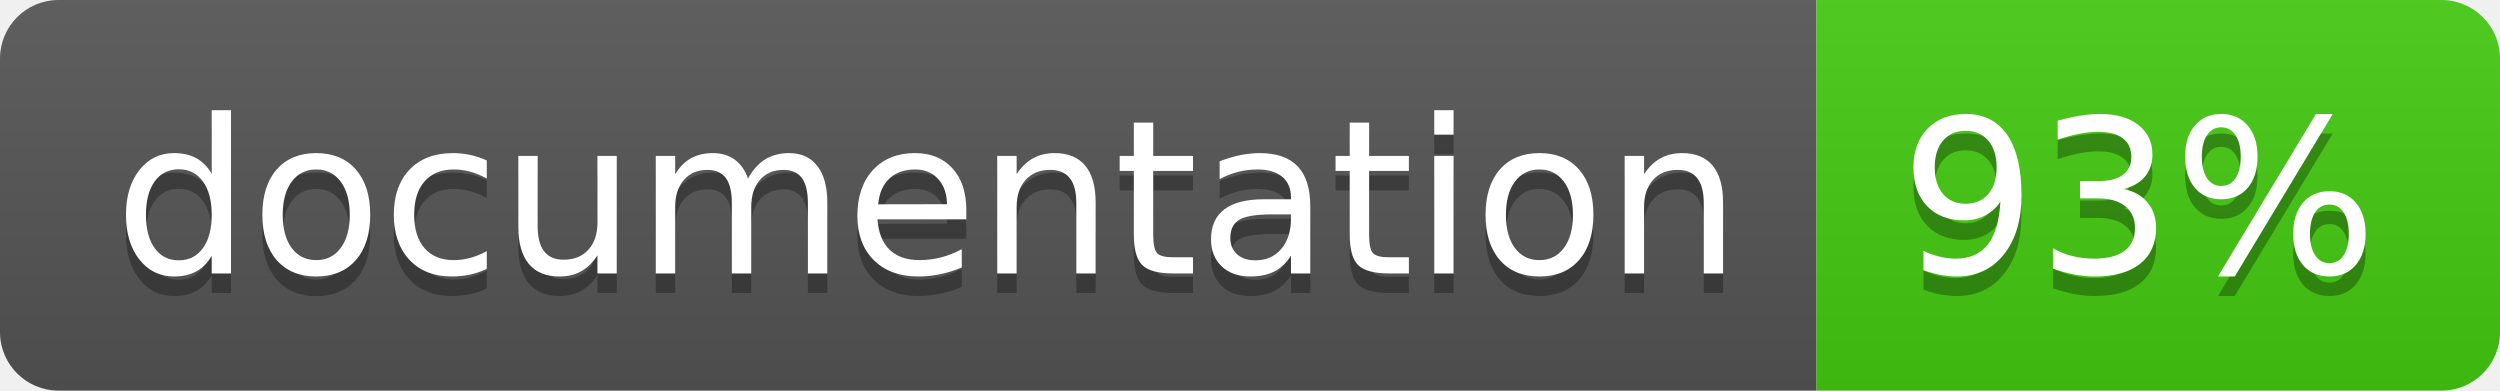
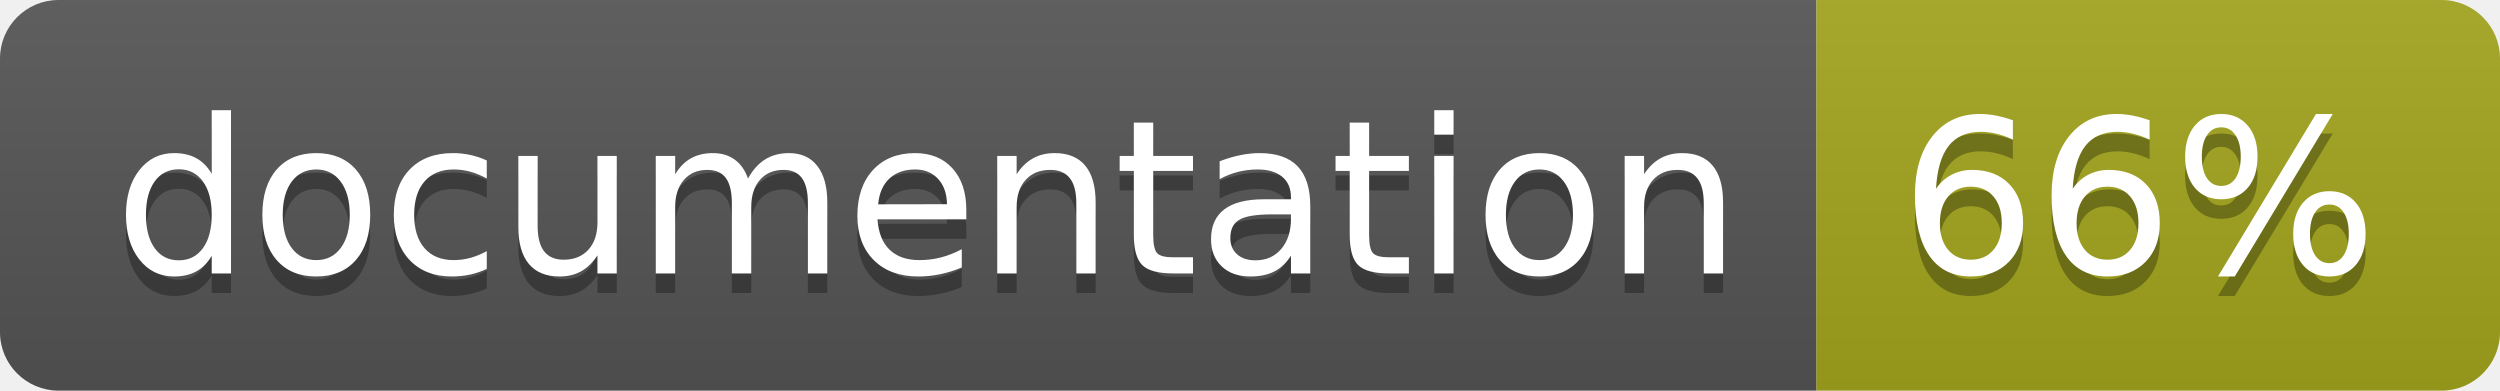
<svg xmlns="http://www.w3.org/2000/svg" width="128" height="20">
  <linearGradient id="b" x2="0" y2="100%">
    <stop offset="0" stop-color="#bbb" stop-opacity=".1" />
    <stop offset="1" stop-opacity=".1" />
  </linearGradient>
  <clipPath id="a">
    <rect width="128" height="20" rx="3" fill="#fff" />
  </clipPath>
  <g clip-path="url(#a)">
    <path fill="#555" d="M0 0h93v20H0z" />
-     <path fill="#4c1" d="M93 0h35v20H93z" />
+     <path fill="#a4a61d" d="M93 0h35v20H93z" />
    <path fill="url(#b)" d="M0 0h128v20H0z" />
  </g>
  <g fill="#fff" text-anchor="middle" font-family="DejaVu Sans,Verdana,Geneva,sans-serif" font-size="110">
    <text x="475" y="150" fill="#010101" fill-opacity=".3" transform="scale(.1)" textLength="830">
      documentation
    </text>
    <text x="475" y="140" transform="scale(.1)" textLength="830">
      documentation
    </text>
    <text x="1095" y="150" fill="#010101" fill-opacity=".3" transform="scale(.1)" textLength="250">
-       93%
+       66%
    </text>
    <text x="1095" y="140" transform="scale(.1)" textLength="250">
-       93%
+       66%
    </text>
  </g>
</svg>
